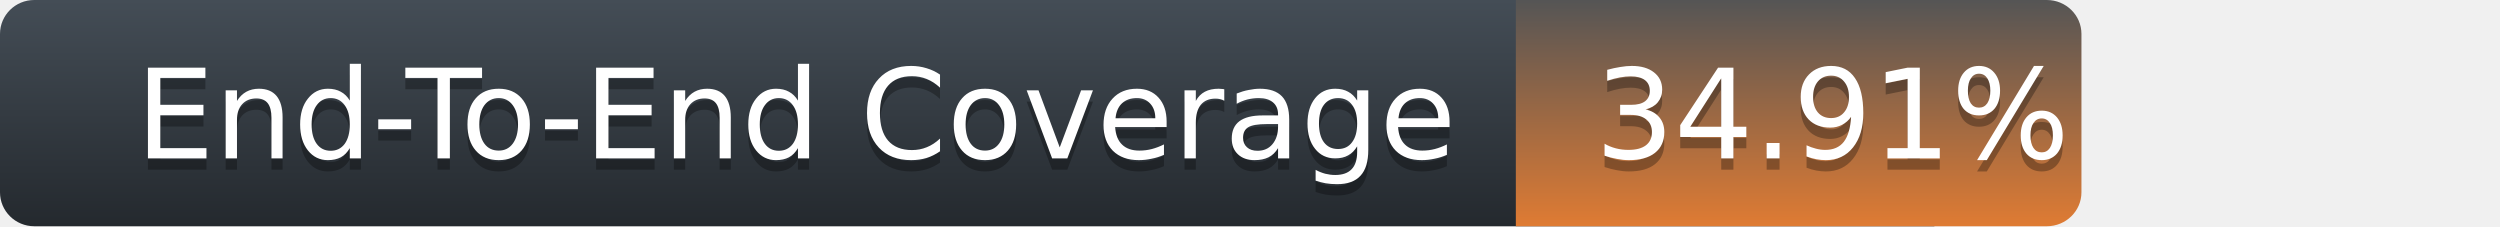
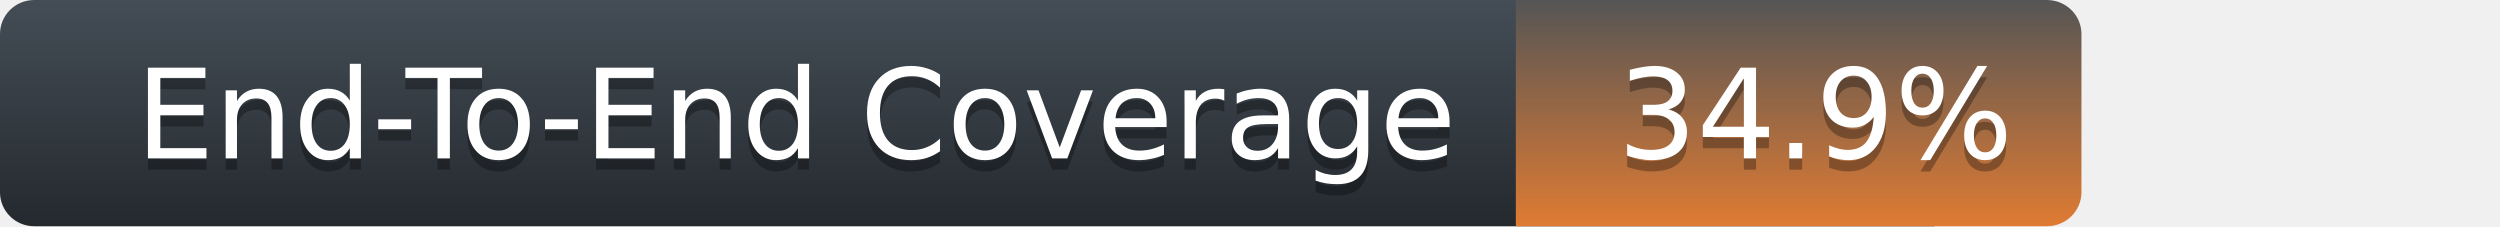
<svg xmlns="http://www.w3.org/2000/svg" width="221" height="20">
  <defs>
    <linearGradient id="title-fill" x1="50%" y1="0%" x2="50%" y2="100%">
      <stop stop-color="#444D56" offset="0%" />
      <stop stop-color="#24292E" offset="100%" />
    </linearGradient>
    <linearGradient id="coverage-fill" x1="50%" y1="0%" x2="50%" y2="100%">
      <stop stop-color="#555" offset="0%" />
      <stop stop-color="#df7b33" offset="100%" />
    </linearGradient>
  </defs>
  <g fill="none" fill-rule="evenodd">
    <g font-family="'DejaVu Sans',Verdana,Geneva,sans-serif" font-size="11">
      <path d="M0,3 C0,1.343 1.355,0 3.027,0 L171,0 L171,20 L3.027,20 C1.355,20 0,18.657 0,17 L0,3 Z" fill="url(#title-fill)" fill-rule="nonzero" />
      <text fill="#010101" fill-opacity=".3">
        <tspan x="12" y="15" aria-hidden="true">End-To-End Coverage</tspan>
      </text>
      <text fill="#FFFFFF">
        <tspan x="12" y="14">End-To-End Coverage</tspan>
      </text>
    </g>
    <g transform="translate(134)" font-family="'DejaVu Sans',Verdana,Geneva,sans-serif" font-size="11">
      <path d="M0 0h46.939C48.629 0 50 1.343 50 3v14c0 1.657-1.37 3-3.061 3H0V0z" fill="url(#coverage-fill)" fill-rule="nonzero" />
      <text fill="#010101" fill-opacity=".3" aria-hidden="true">
-         <tspan x="7" y="15">34.91%</tspan>
+         <tspan x="9" y="15">34.9%</tspan>
      </text>
      <text fill="#FFFFFF">
-         <tspan x="7" y="14">34.91%</tspan>
+         <tspan x="9" y="14">34.9%</tspan>
      </text>
    </g>
  </g>
</svg>
